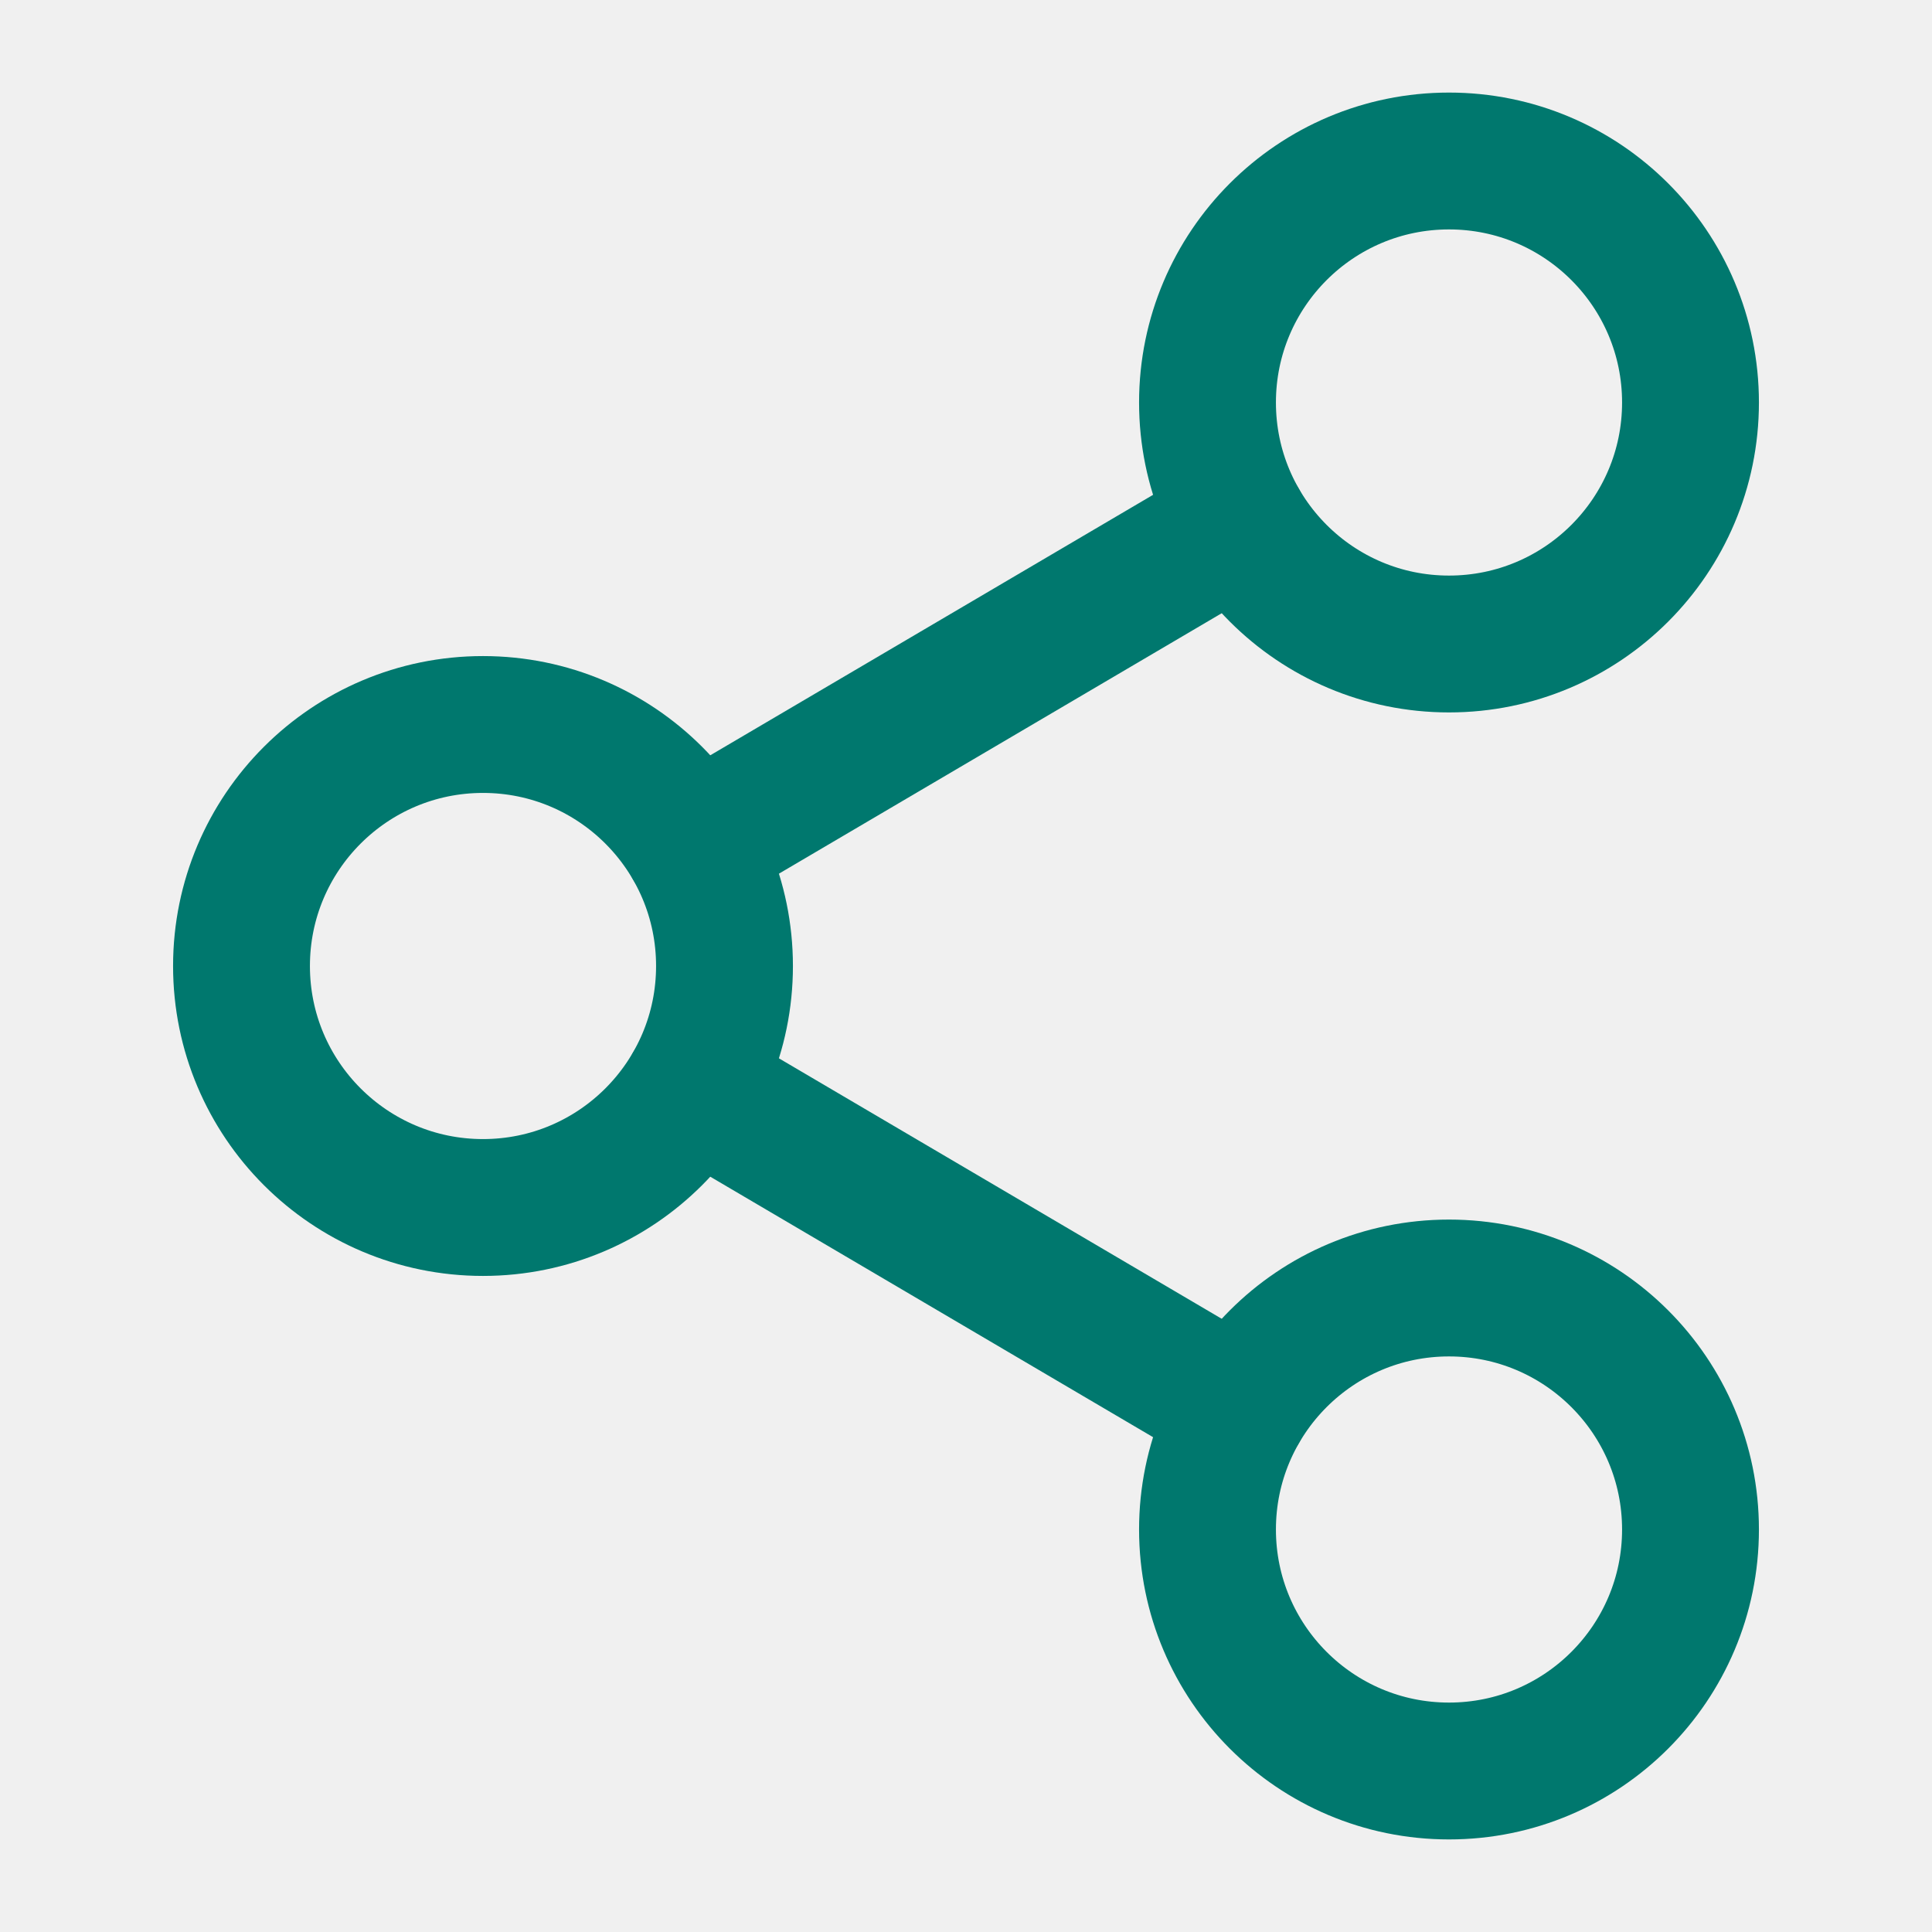
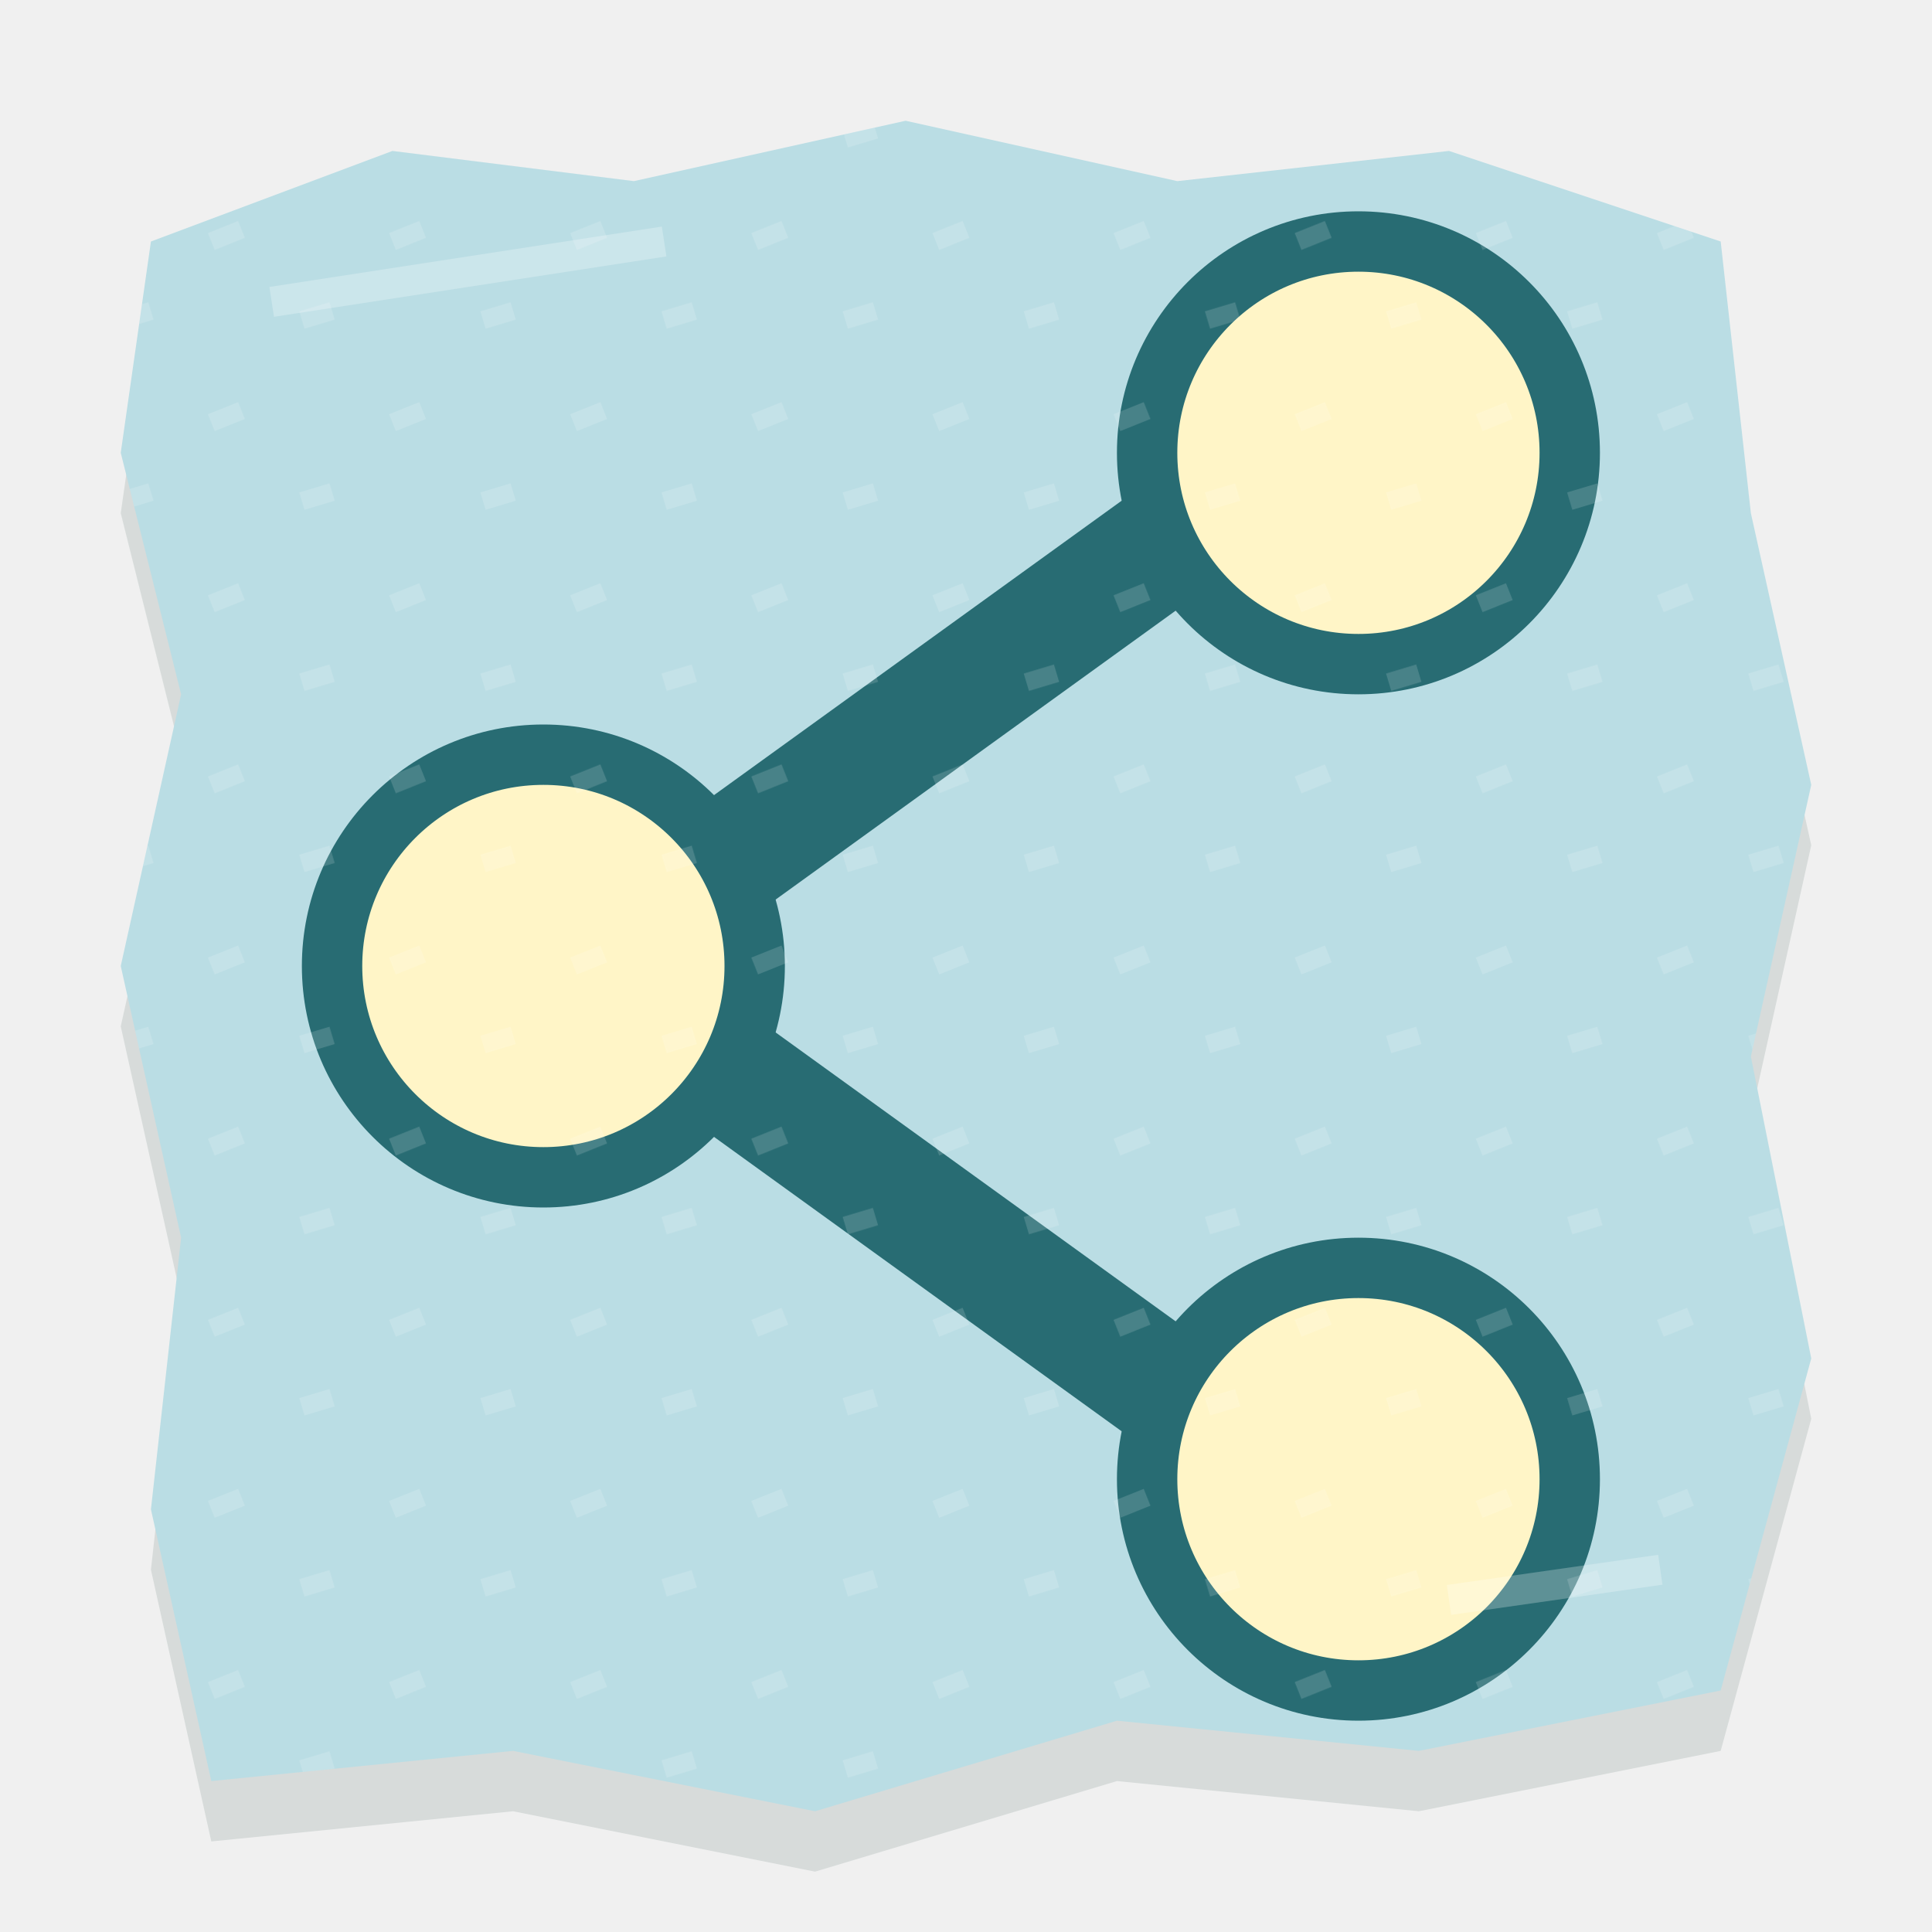
- <svg xmlns="http://www.w3.org/2000/svg" viewBox="0 0 24 24" fill="none" stroke="#00786e" stroke-width="1.7" stroke-linecap="round" stroke-linejoin="round">
-   <circle cx="18" cy="5" r="3" />
-   <circle cx="6" cy="12" r="3" />
-   <circle cx="18" cy="19" r="3" />
-   <path d="m8.6 10.5 6.8-4M8.6 13.5l6.8 4" />
+ <svg xmlns="http://www.w3.org/2000/svg" viewBox="0 0 64 64" role="img">
+   <defs>
+     <clipPath id="paper">
+       <polygon points="5,8 13,5 21,6 30,4 39,6 48,5 57,8 58,17 60,26 58,35 60,45 57,56 47,58 37,57 27,60 17,58 7,59 5,50 6,41 4,32 6,23 4,15" />
+     </clipPath>
+     <pattern id="grain" width="6" height="6" patternUnits="userSpaceOnUse">
+       <path d="m1 2 1-.4m2 3 1-.3" stroke="#fff" stroke-opacity=".15" stroke-width=".6" />
+     </pattern>
+   </defs>
+   <polygon points="5,8 13,5 21,6 30,4 39,6 48,5 57,8 58,17 60,26 58,35 60,45 57,56 47,58 37,57 27,60 17,58 7,59 5,50 6,41 4,32 6,23 4,15" fill="#173F36" opacity=".12" transform="translate(0 2)" />
+   <polygon points="5,8 13,5 21,6 30,4 39,6 48,5 57,8 58,17 60,26 58,35 60,45 57,56 47,58 37,57 27,60 17,58 7,59 5,50 6,41 4,32 6,23 4,15" fill="#BADDE4" />
+   <path d="m22 30 18-13m-18 17 18 13" stroke="#286C73" stroke-width="4" />
+   <circle cx="18" cy="32" r="7" fill="#FFF5C7" stroke="#286C73" stroke-width="2" />
+   <circle cx="45" cy="15" r="7" fill="#FFF5C7" stroke="#286C73" stroke-width="2" />
+   <circle cx="45" cy="49" r="7" fill="#FFF5C7" stroke="#286C73" stroke-width="2" />
+   <polygon points="5,8 13,5 21,6 30,4 39,6 48,5 57,8 58,17 60,26 58,35 60,45 57,56 47,58 37,57 27,60 17,58 7,59 5,50 6,41 4,32 6,23 4,15" fill="url(#grain)" />
+   <path d="m9 10 13-2m26 45 7-1" stroke="#fff" stroke-opacity=".25" stroke-width="1" />
</svg>
